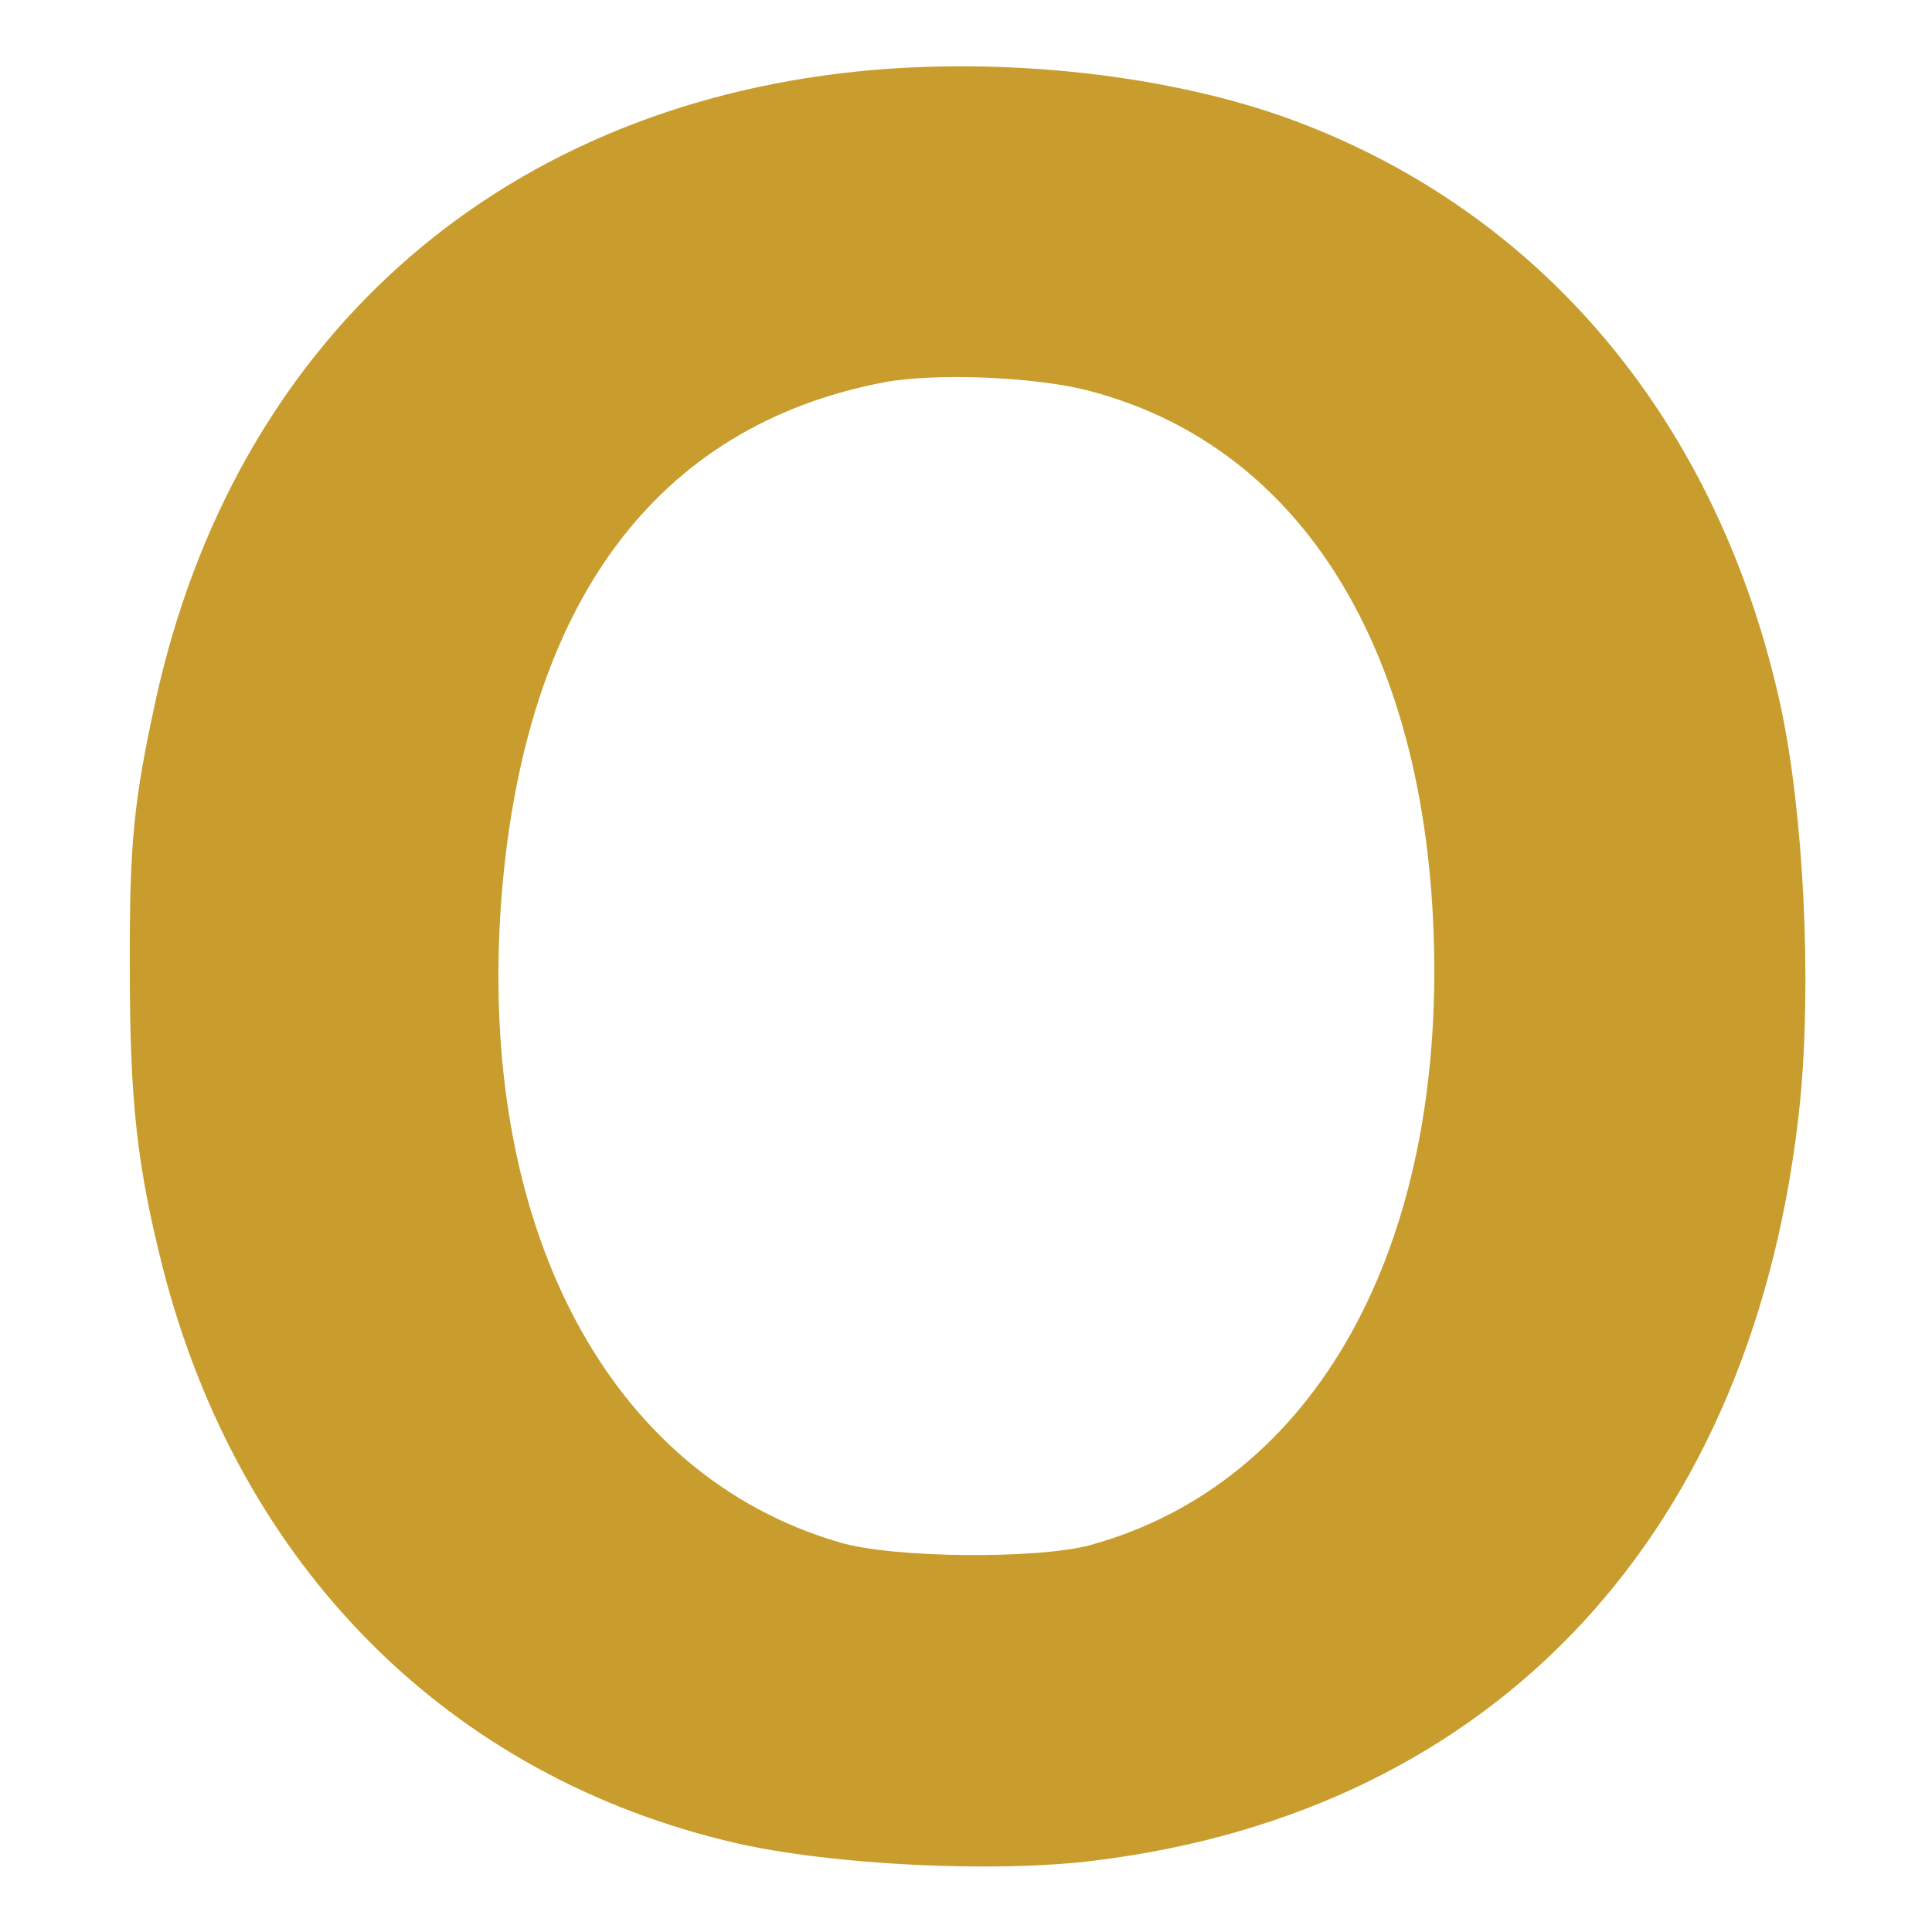
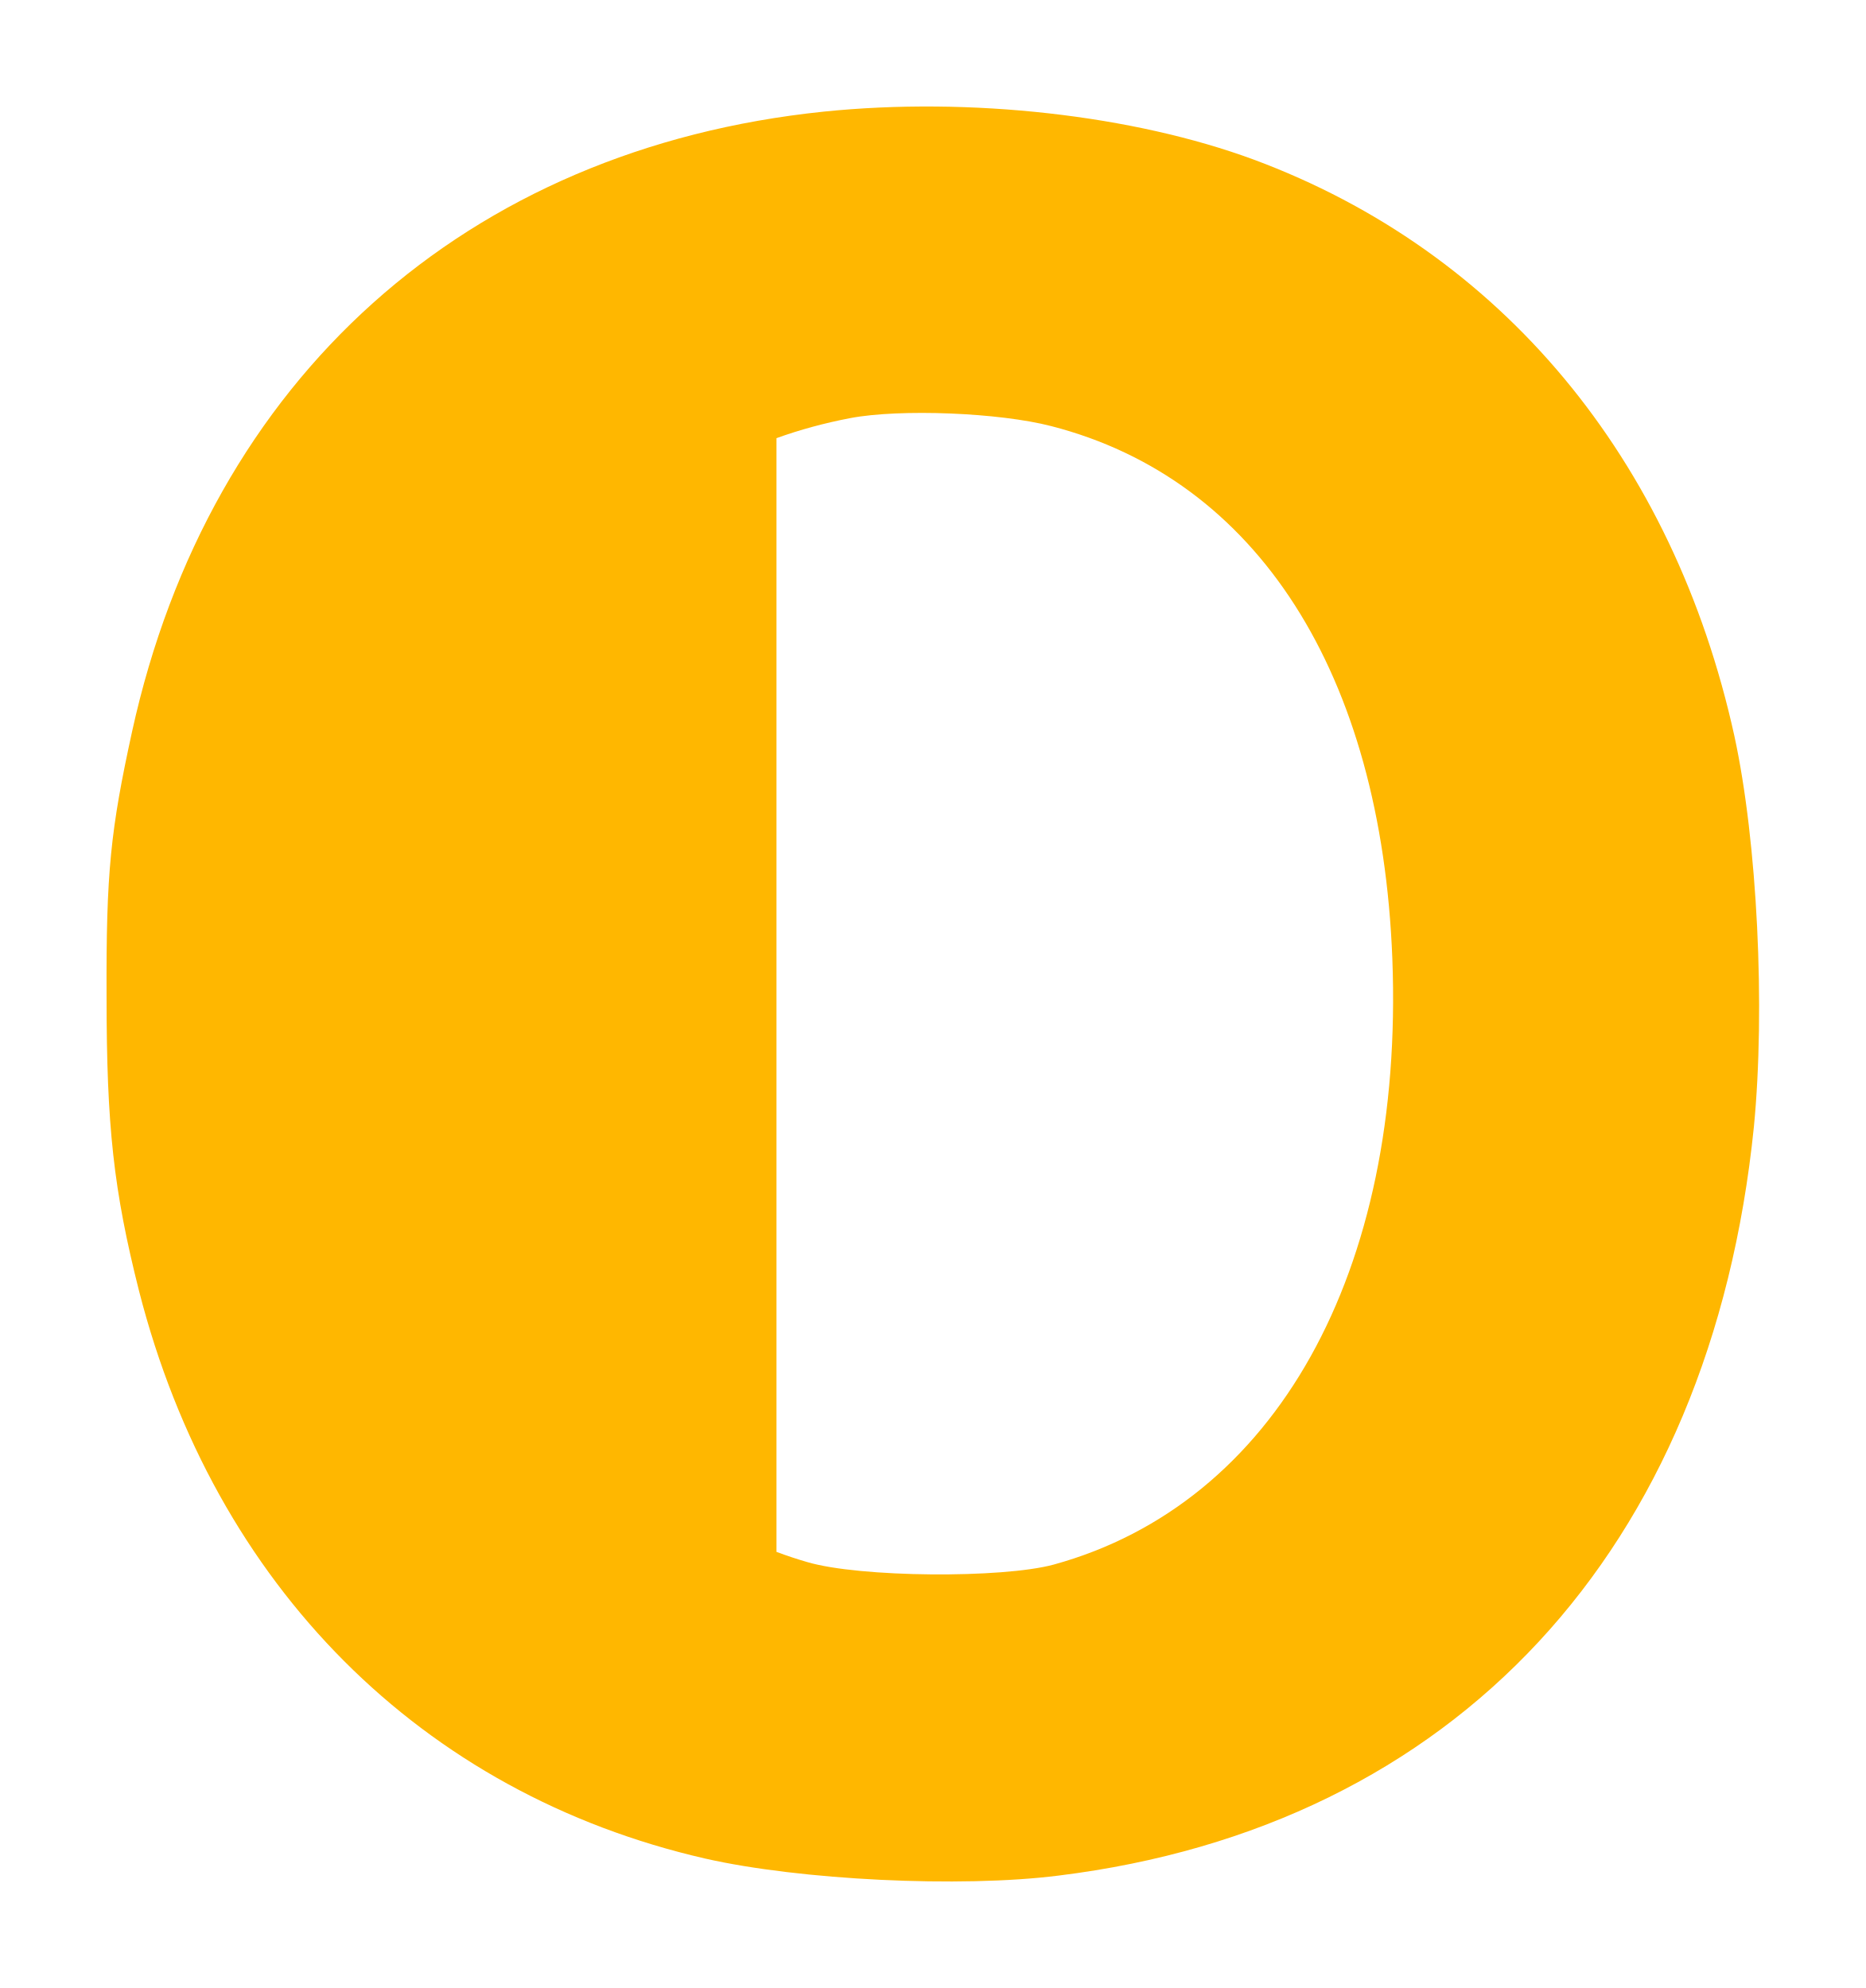
- <svg xmlns="http://www.w3.org/2000/svg" viewBox="-25 -13 381 381" role="img" aria-label="OpenDrone mark">
-   <g transform="translate(0,433) scale(0.1,-0.1)" fill="#c89d2e" fill-rule="evenodd">
-     <path d="M1440 4319 c-715 -74 -1228 -534 -1383 -1240 -43 -197 -52 -281 -51 -529 0 -261 14 -388 65 -590 151 -590 565 -1005 1132 -1135 189 -43 510 -59 707 -34 792 98 1304 650 1390 1498 23 237 7 569 -39 781 -122 555 -466 969 -961 1153 -241 89 -567 126 -860 96z m455 -629 c412 -106 660 -495 682 -1065 24 -628 -234 -1090 -677 -1212 -103 -28 -388 -26 -493 5 -459 133 -718 627 -668 1273 46 580 305 929 754 1015 100 19 298 11 402 -16z" />
+ <svg xmlns="http://www.w3.org/2000/svg" width="1050.812" height="1120" viewBox="-60 -60 1050.812 1120" role="img" aria-label="OpenDrone mark">
+   <g transform="translate(-1.6697,-0.2114) scale(2.8168)">
+     <g transform="translate(0,433) scale(0.1,-0.1)" fill-rule="evenodd">
+       <path fill="#ffb700" d="M1440 4319 C725 4245 212 3785 57 3079 C14 2882 5 2798 6 2550 C6 2289 20 2162 71 1960 C222 1370 636 955 1203 825 C1392 782 1713 766 1910 791 C2702 889 3214 1441 3300 2289 C3323 2526 3307 2858 3261 3070 C3139 3625 2795 4039 2300 4223 C2059 4312 1733 4349 1440 4319 Z M1345.568 3665.908 C1392.172 3682.722 1441.328 3696.103 1493 3706 C1593 3725 1791 3717 1895 3690 C2307 3584 2555 3195 2577 2625 C2601 1997 2343 1535 1900 1413 C1797 1385 1512 1387 1407 1418 C1386.105 1424.055 1365.624 1430.858 1345.568 1438.389 Z" />
+     </g>
  </g>
</svg>
